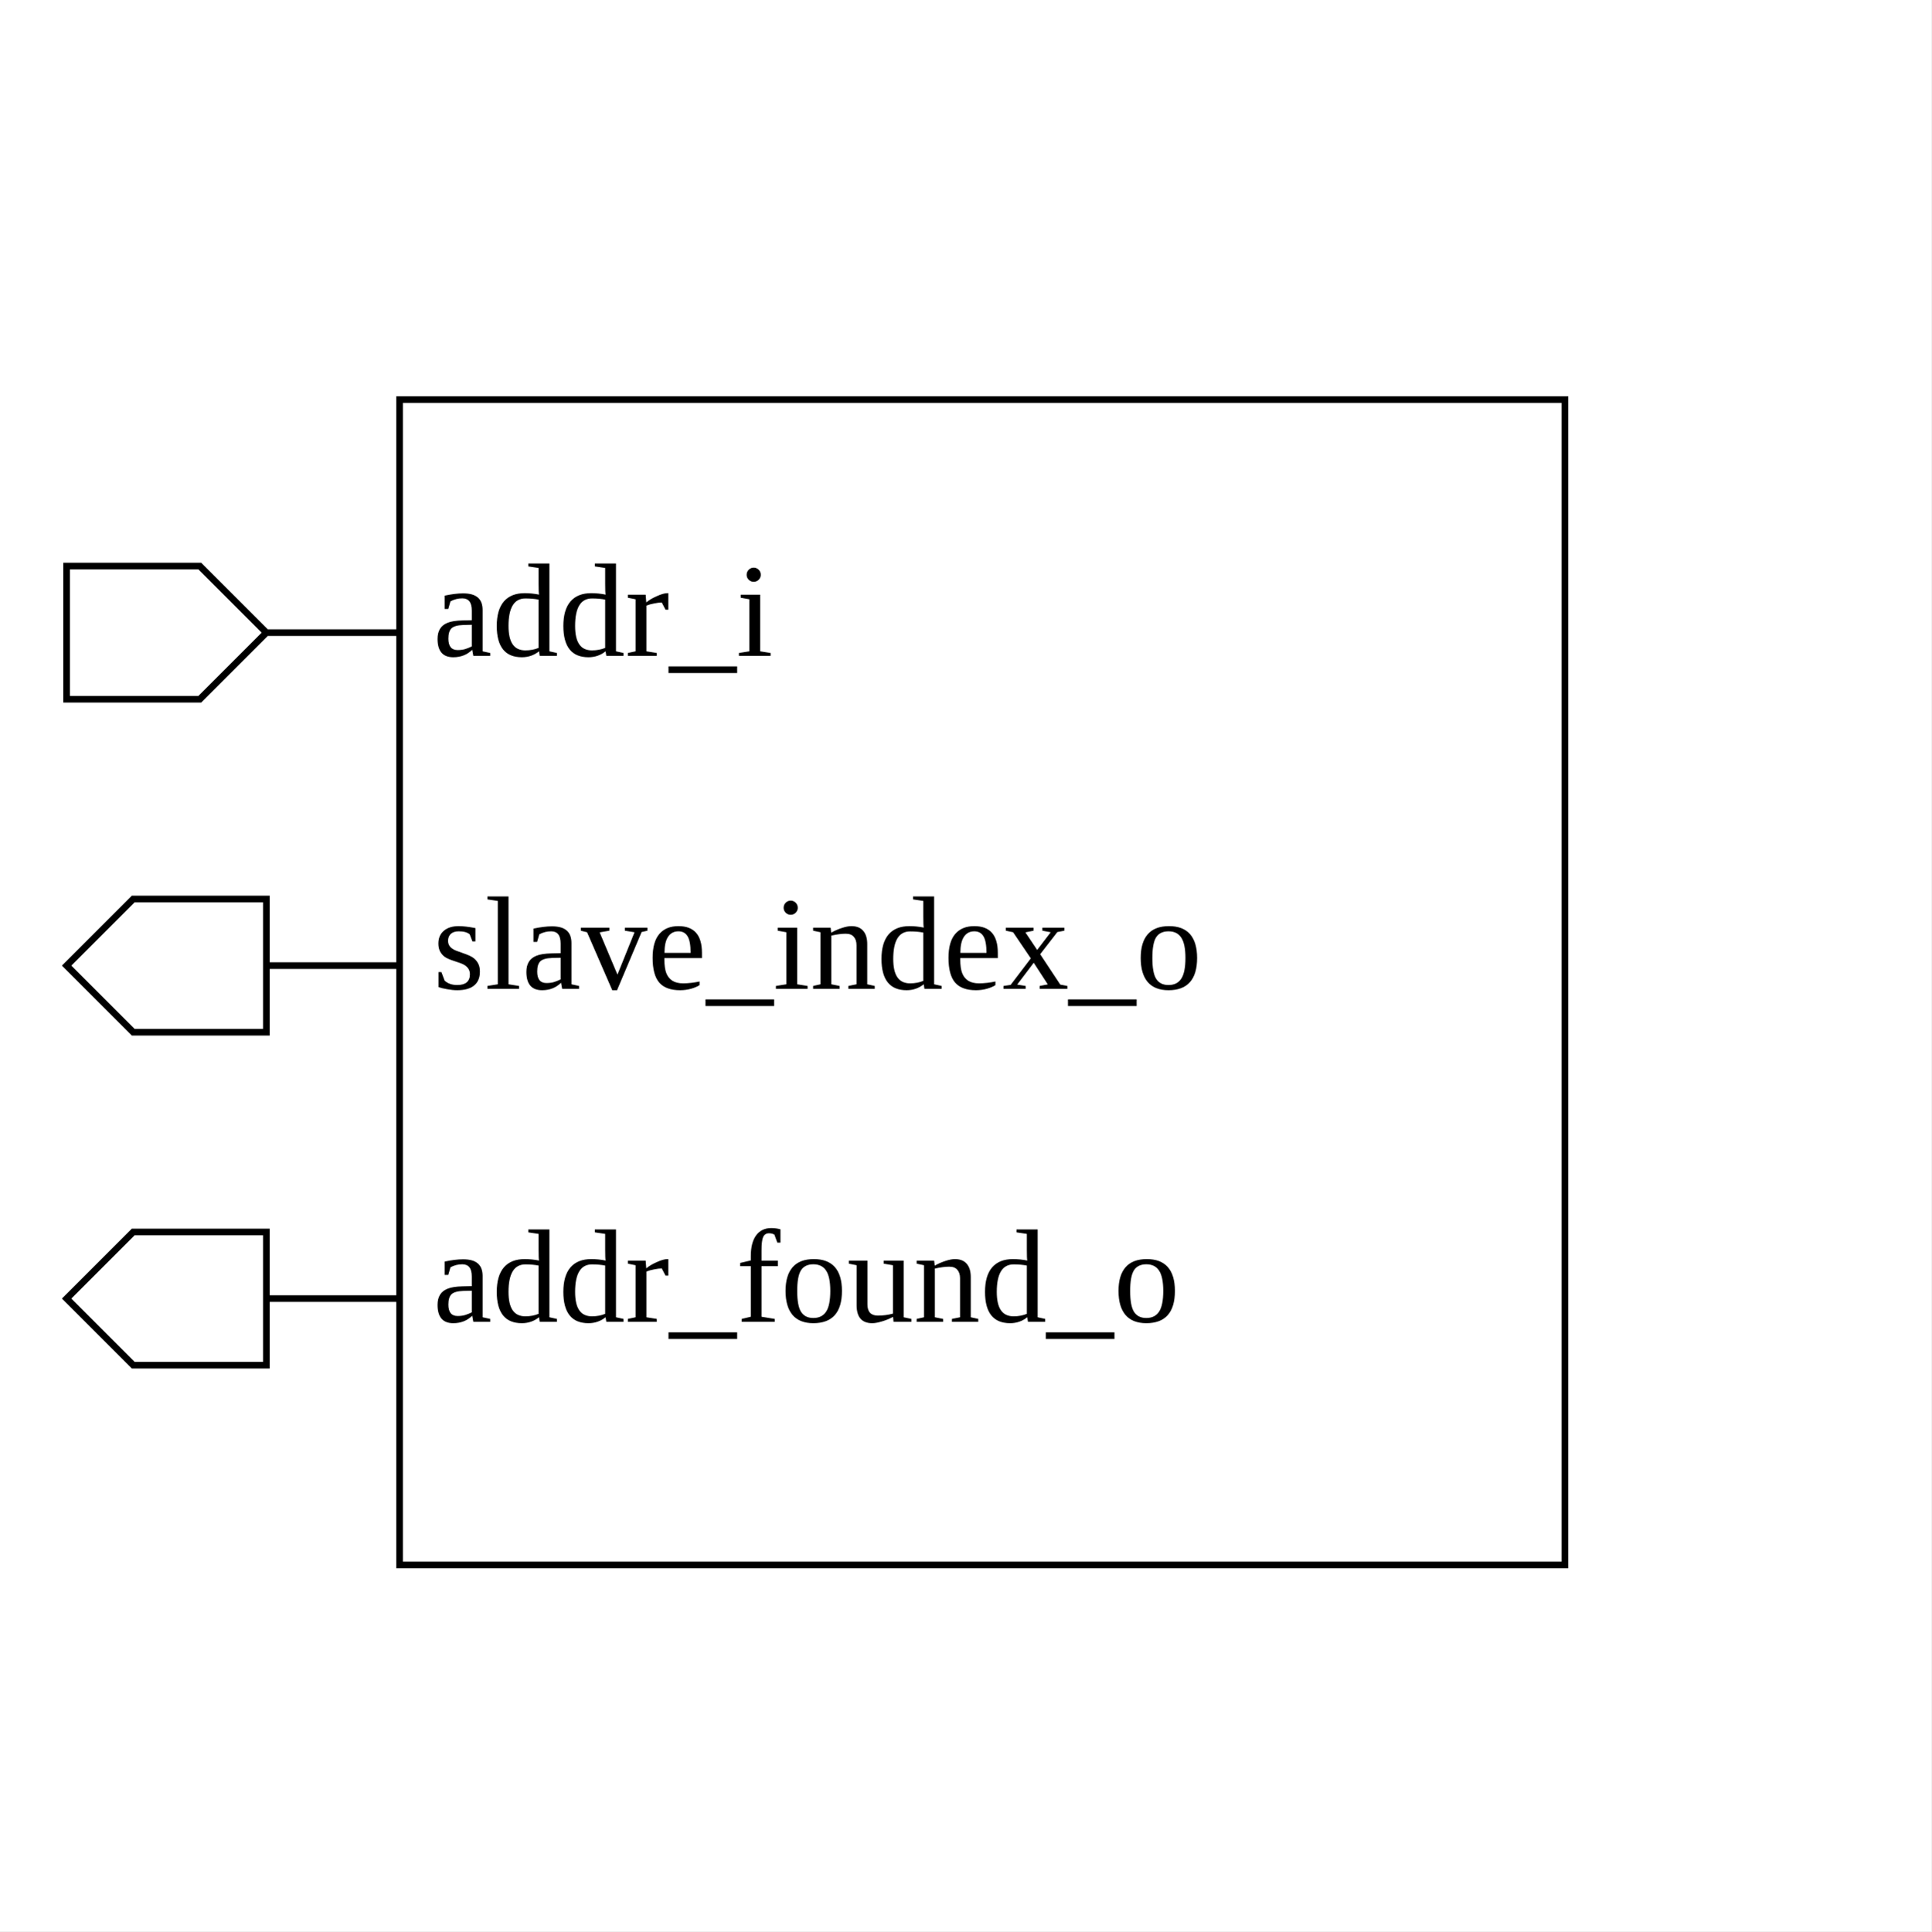
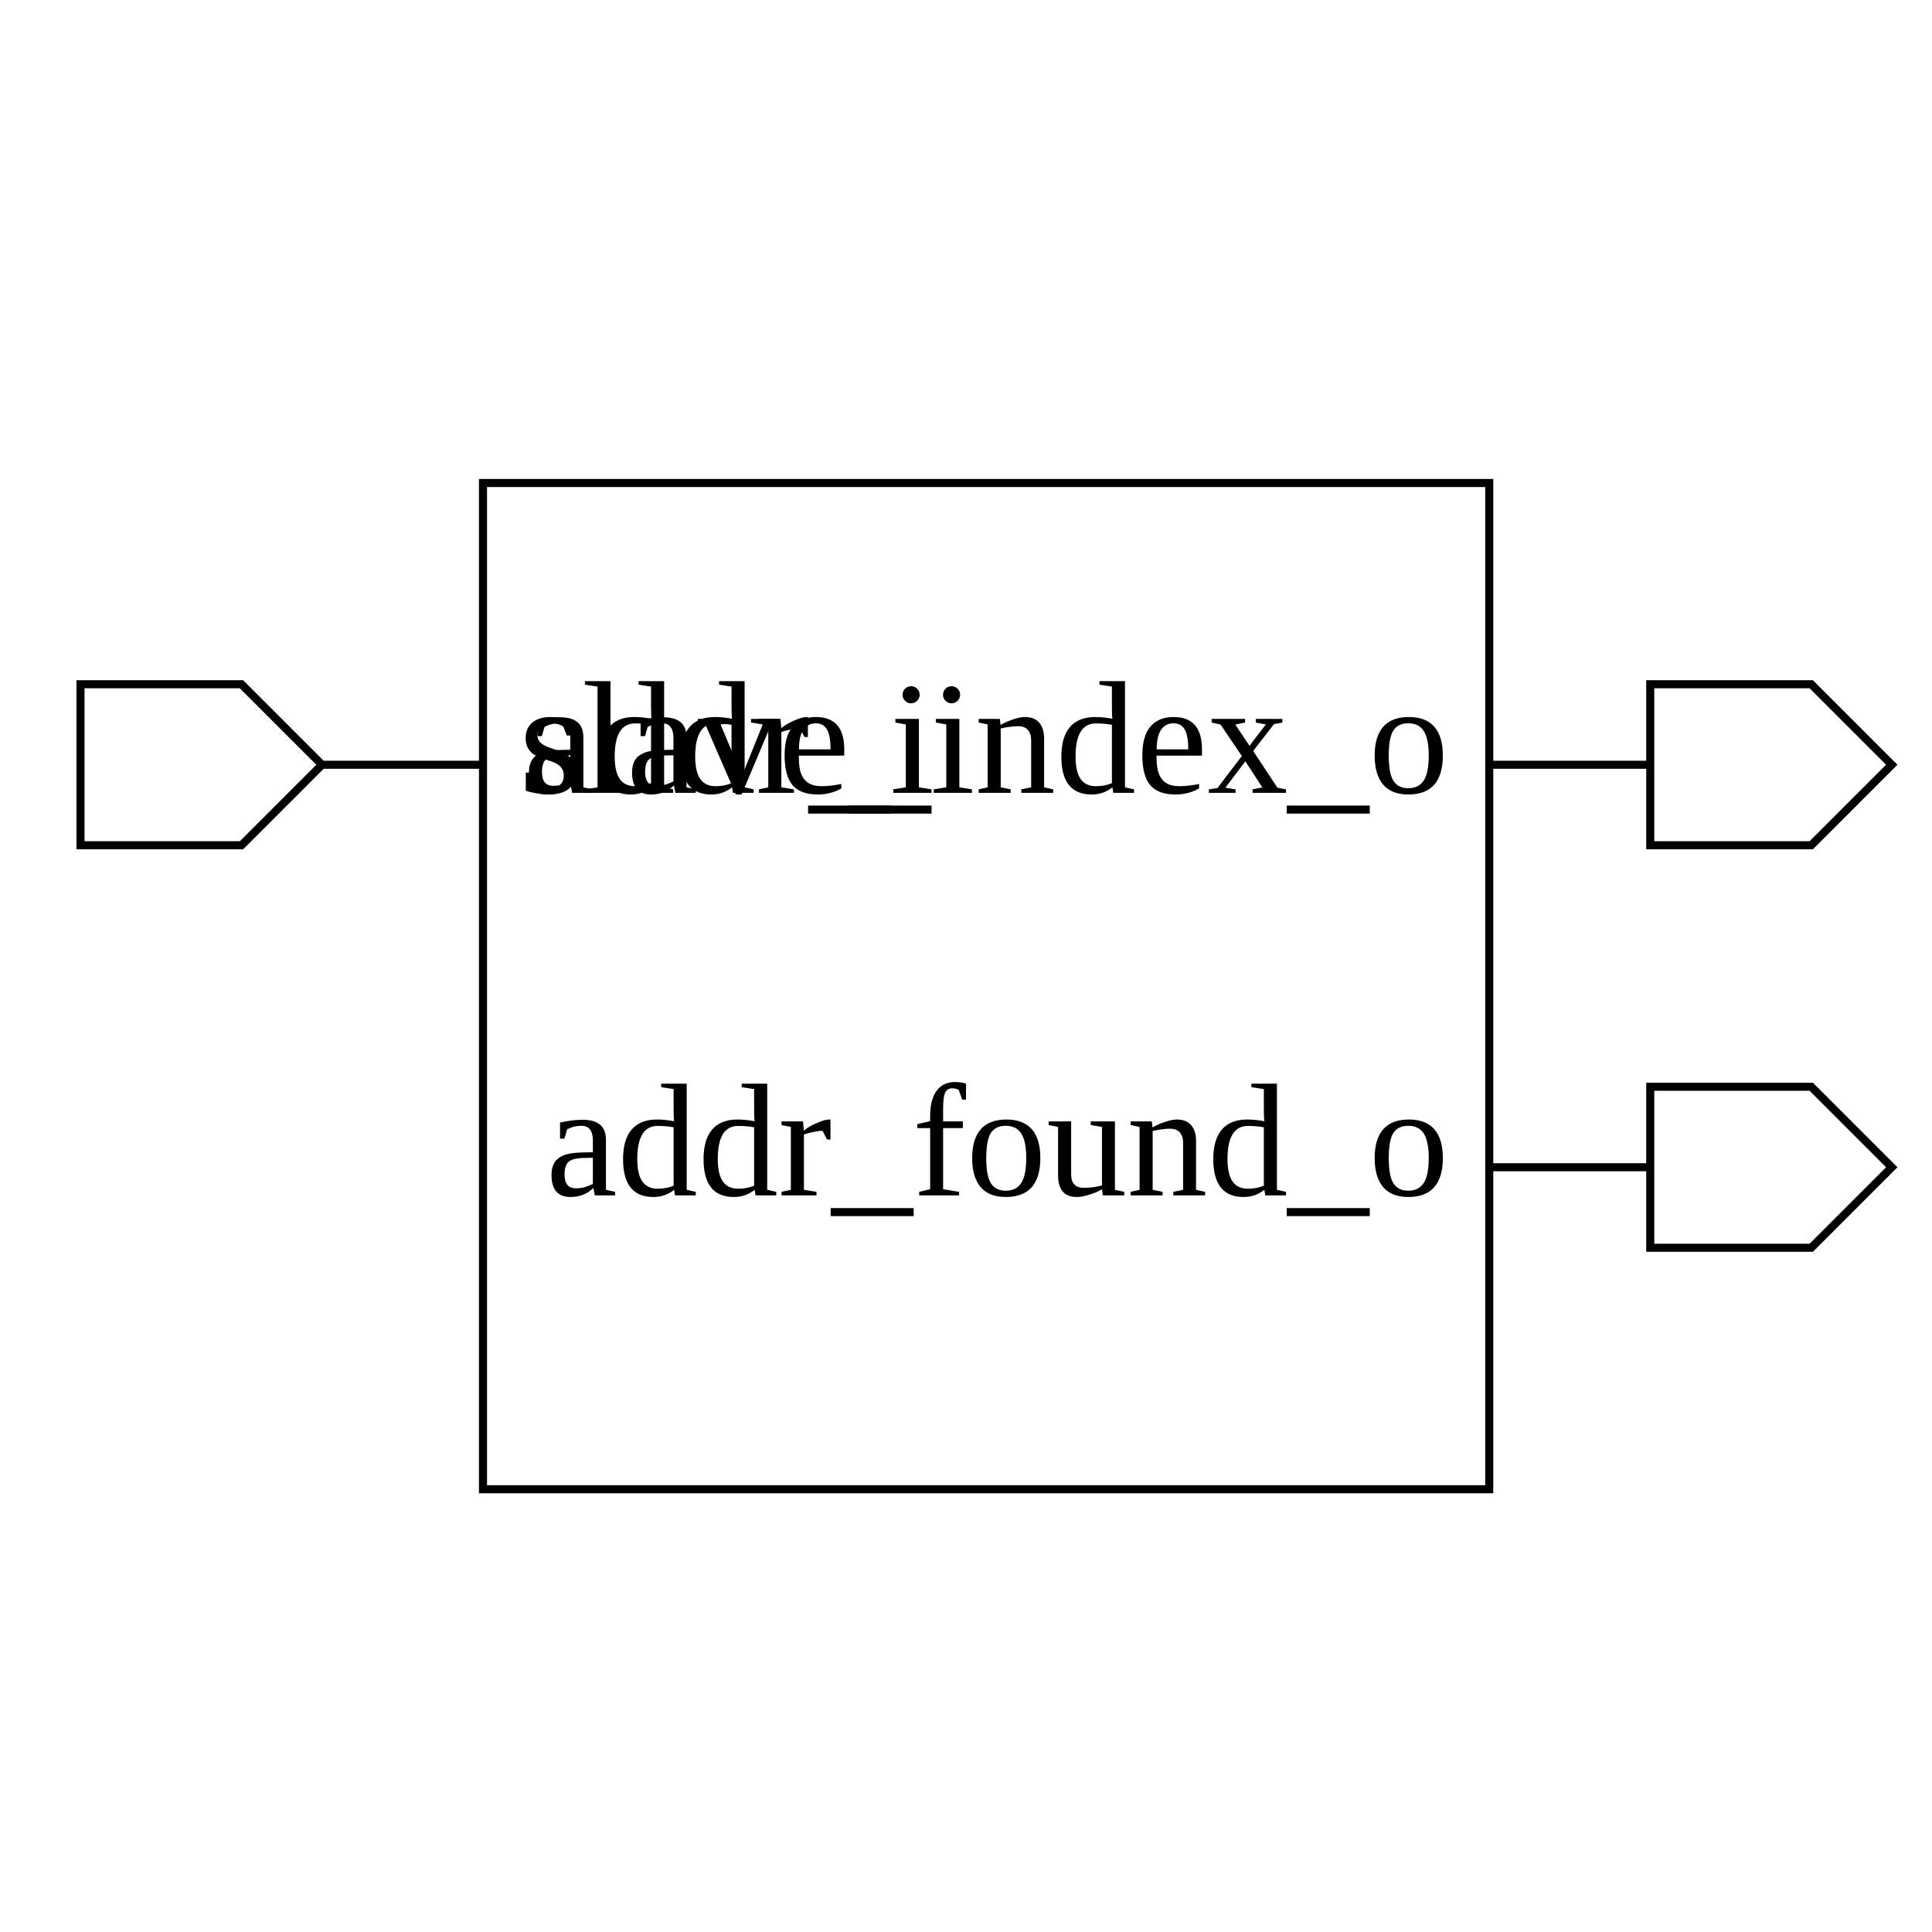
- <svg xmlns="http://www.w3.org/2000/svg" height="290" width="290">
+ <svg xmlns="http://www.w3.org/2000/svg" height="240" width="240">
  <rect width="100%" height="100%" x="0" y="0" style="fill:white;stroke:white;stroke-width:0" />
  <g style="fill:white;stroke:black;stroke-width:1">
-     <rect width="175" height="175" x="60" y="60" />
+     <rect width="125" height="125" x="60" y="60" />
    <polygon points="10,95 10,85 30,85 40,95 60,95 40,95 30,105 10,105 10,95" />
    <text x="65" y="85" dominant-baseline="hanging" text-anchor="start" font-size="20" style="fill:black;stroke:black;stroke-width:0">addr_i</text>
-     <polygon points="10,145 20,135 40,135 40,145 60,145 40,145 40,155 20,155 10,145" />
-     <text x="65" y="135" dominant-baseline="hanging" text-anchor="start" font-size="20" style="fill:black;stroke:black;stroke-width:0">slave_index_o</text>
-     <polygon points="10,195 20,185 40,185 40,195 60,195 40,195 40,205 20,205 10,195" />
-     <text x="65" y="185" dominant-baseline="hanging" text-anchor="start" font-size="20" style="fill:black;stroke:black;stroke-width:0">addr_found_o</text>
+     <polygon points="185,95 205,95 205,85 225,85 235,95 225,105 205,105 205,95 185,95" />
+     <text x="180" y="85" dominant-baseline="hanging" text-anchor="end" font-size="20" style="fill:black;stroke:black;stroke-width:0">slave_index_o</text>
+     <polygon points="185,145 205,145 205,135 225,135 235,145 225,155 205,155 205,145 185,145" />
+     <text x="180" y="135" dominant-baseline="hanging" text-anchor="end" font-size="20" style="fill:black;stroke:black;stroke-width:0">addr_found_o</text>
  </g>
</svg>
